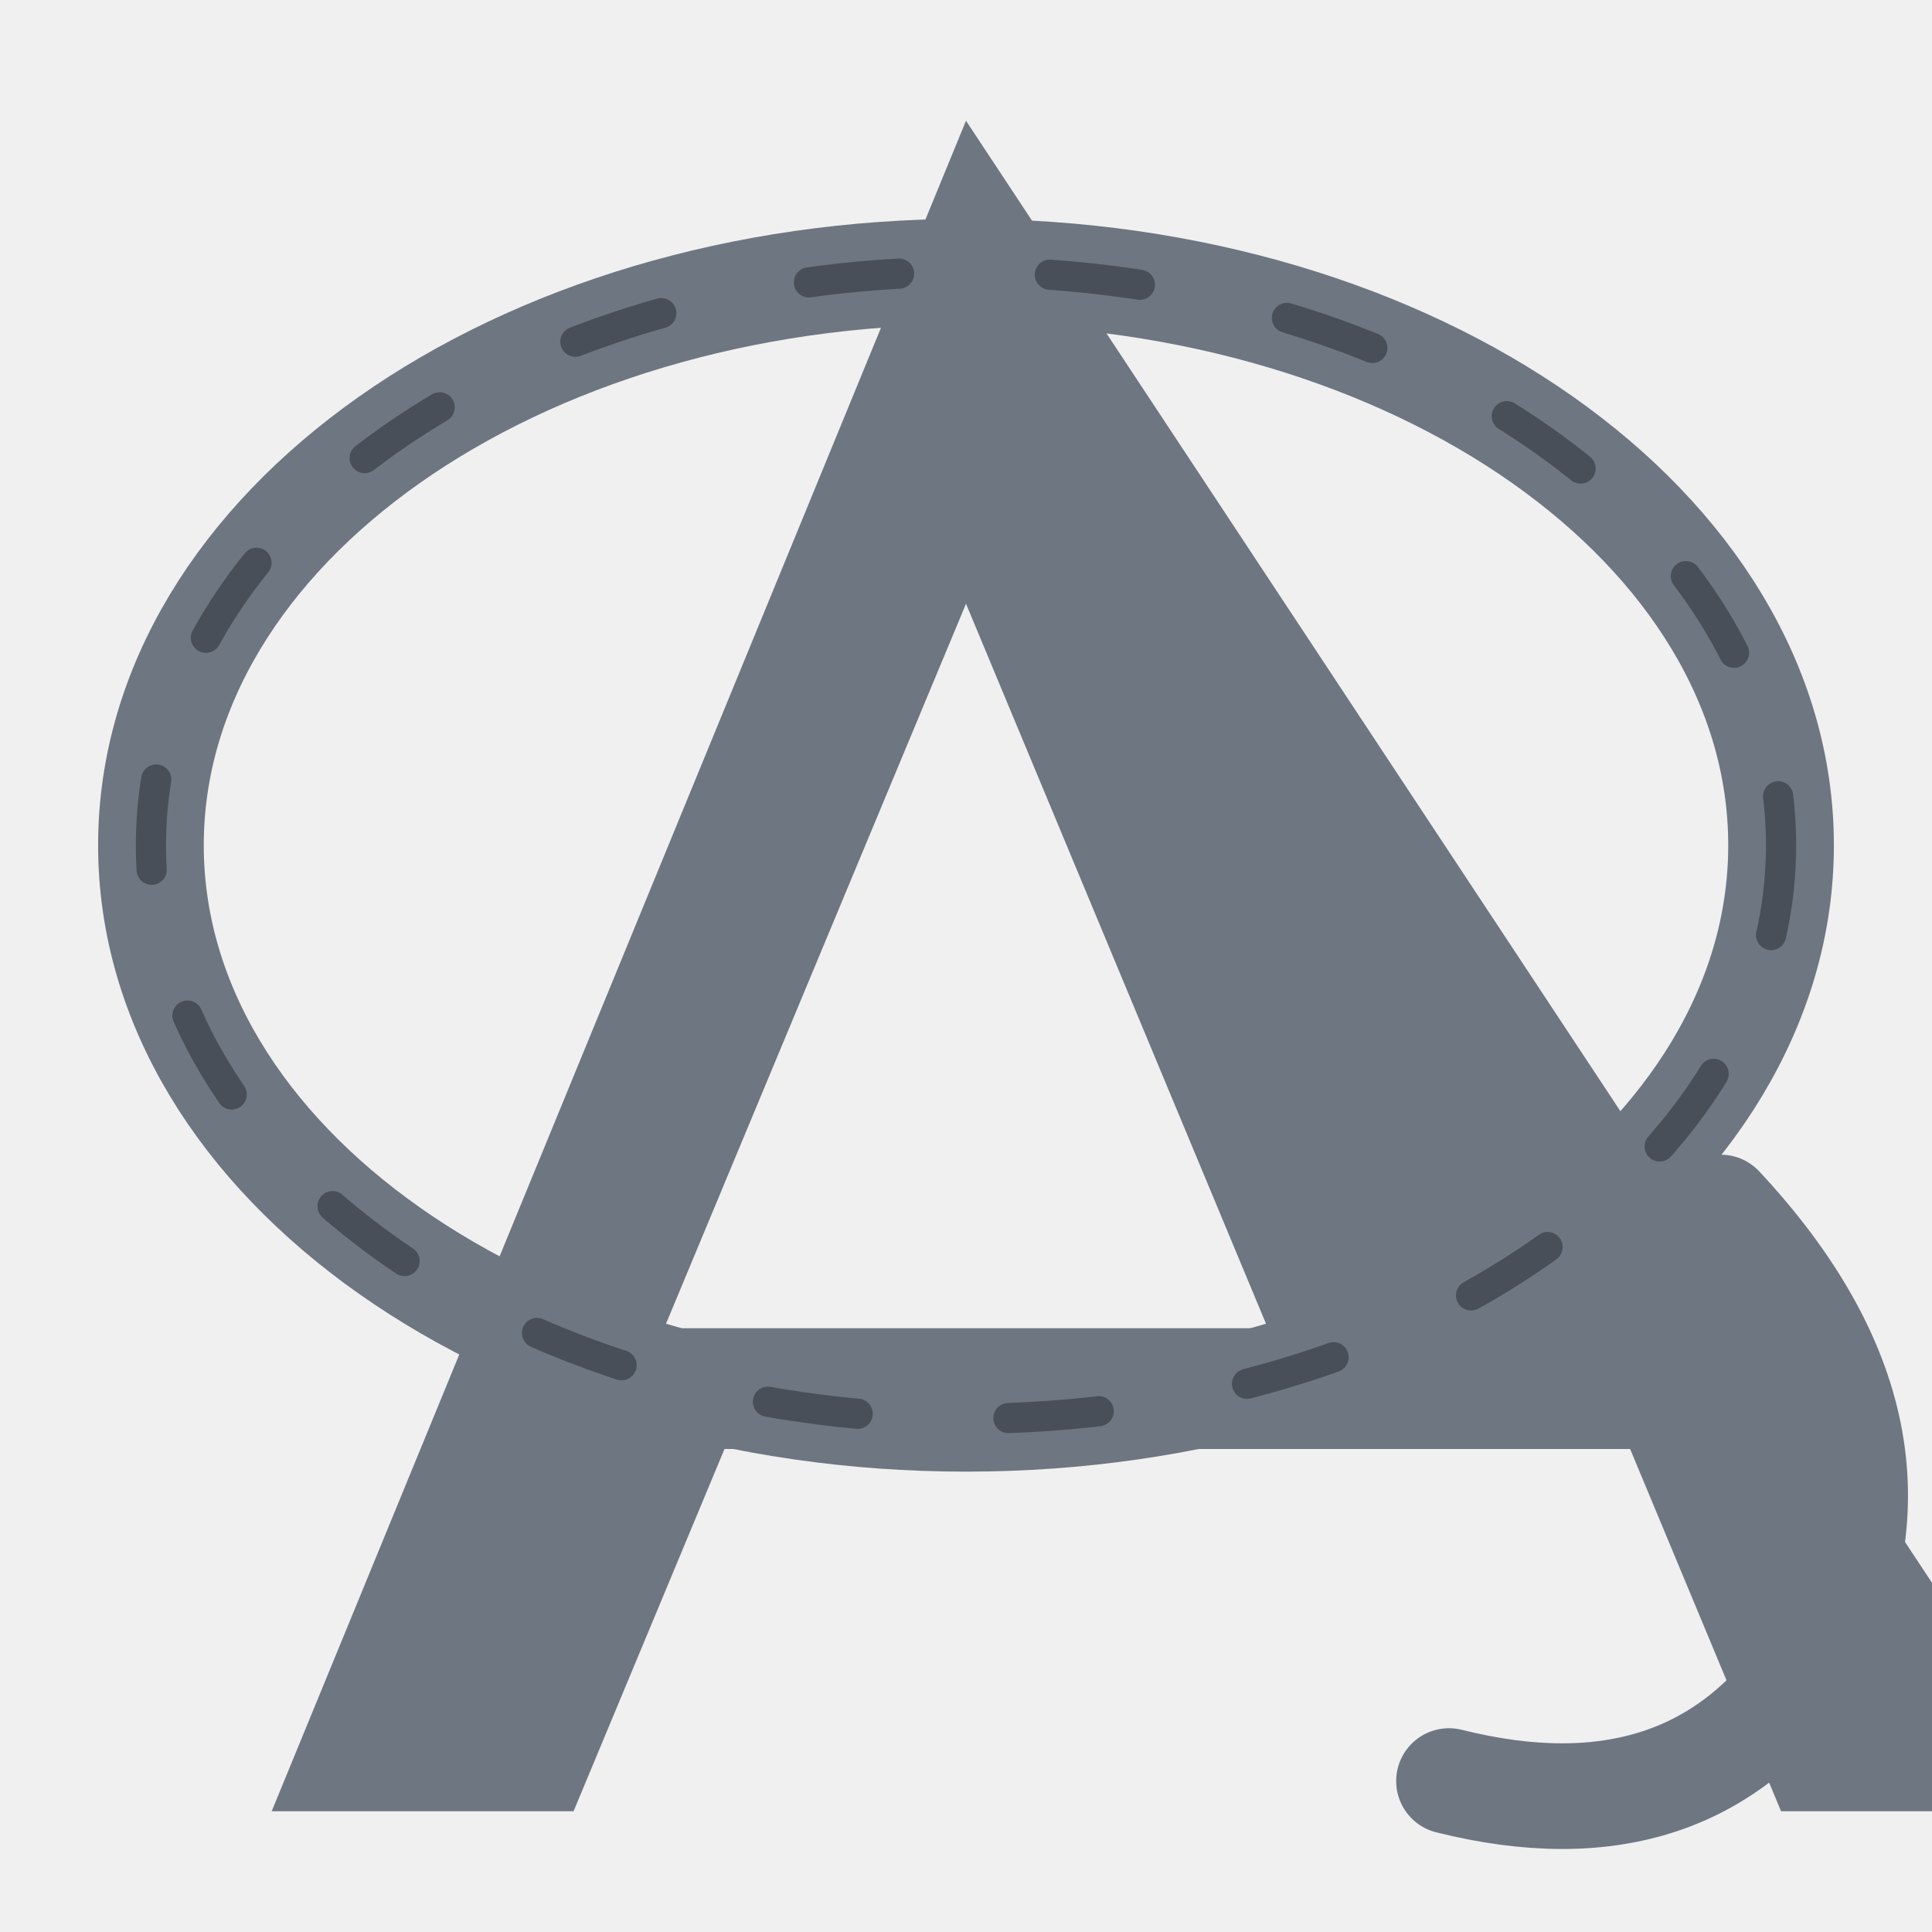
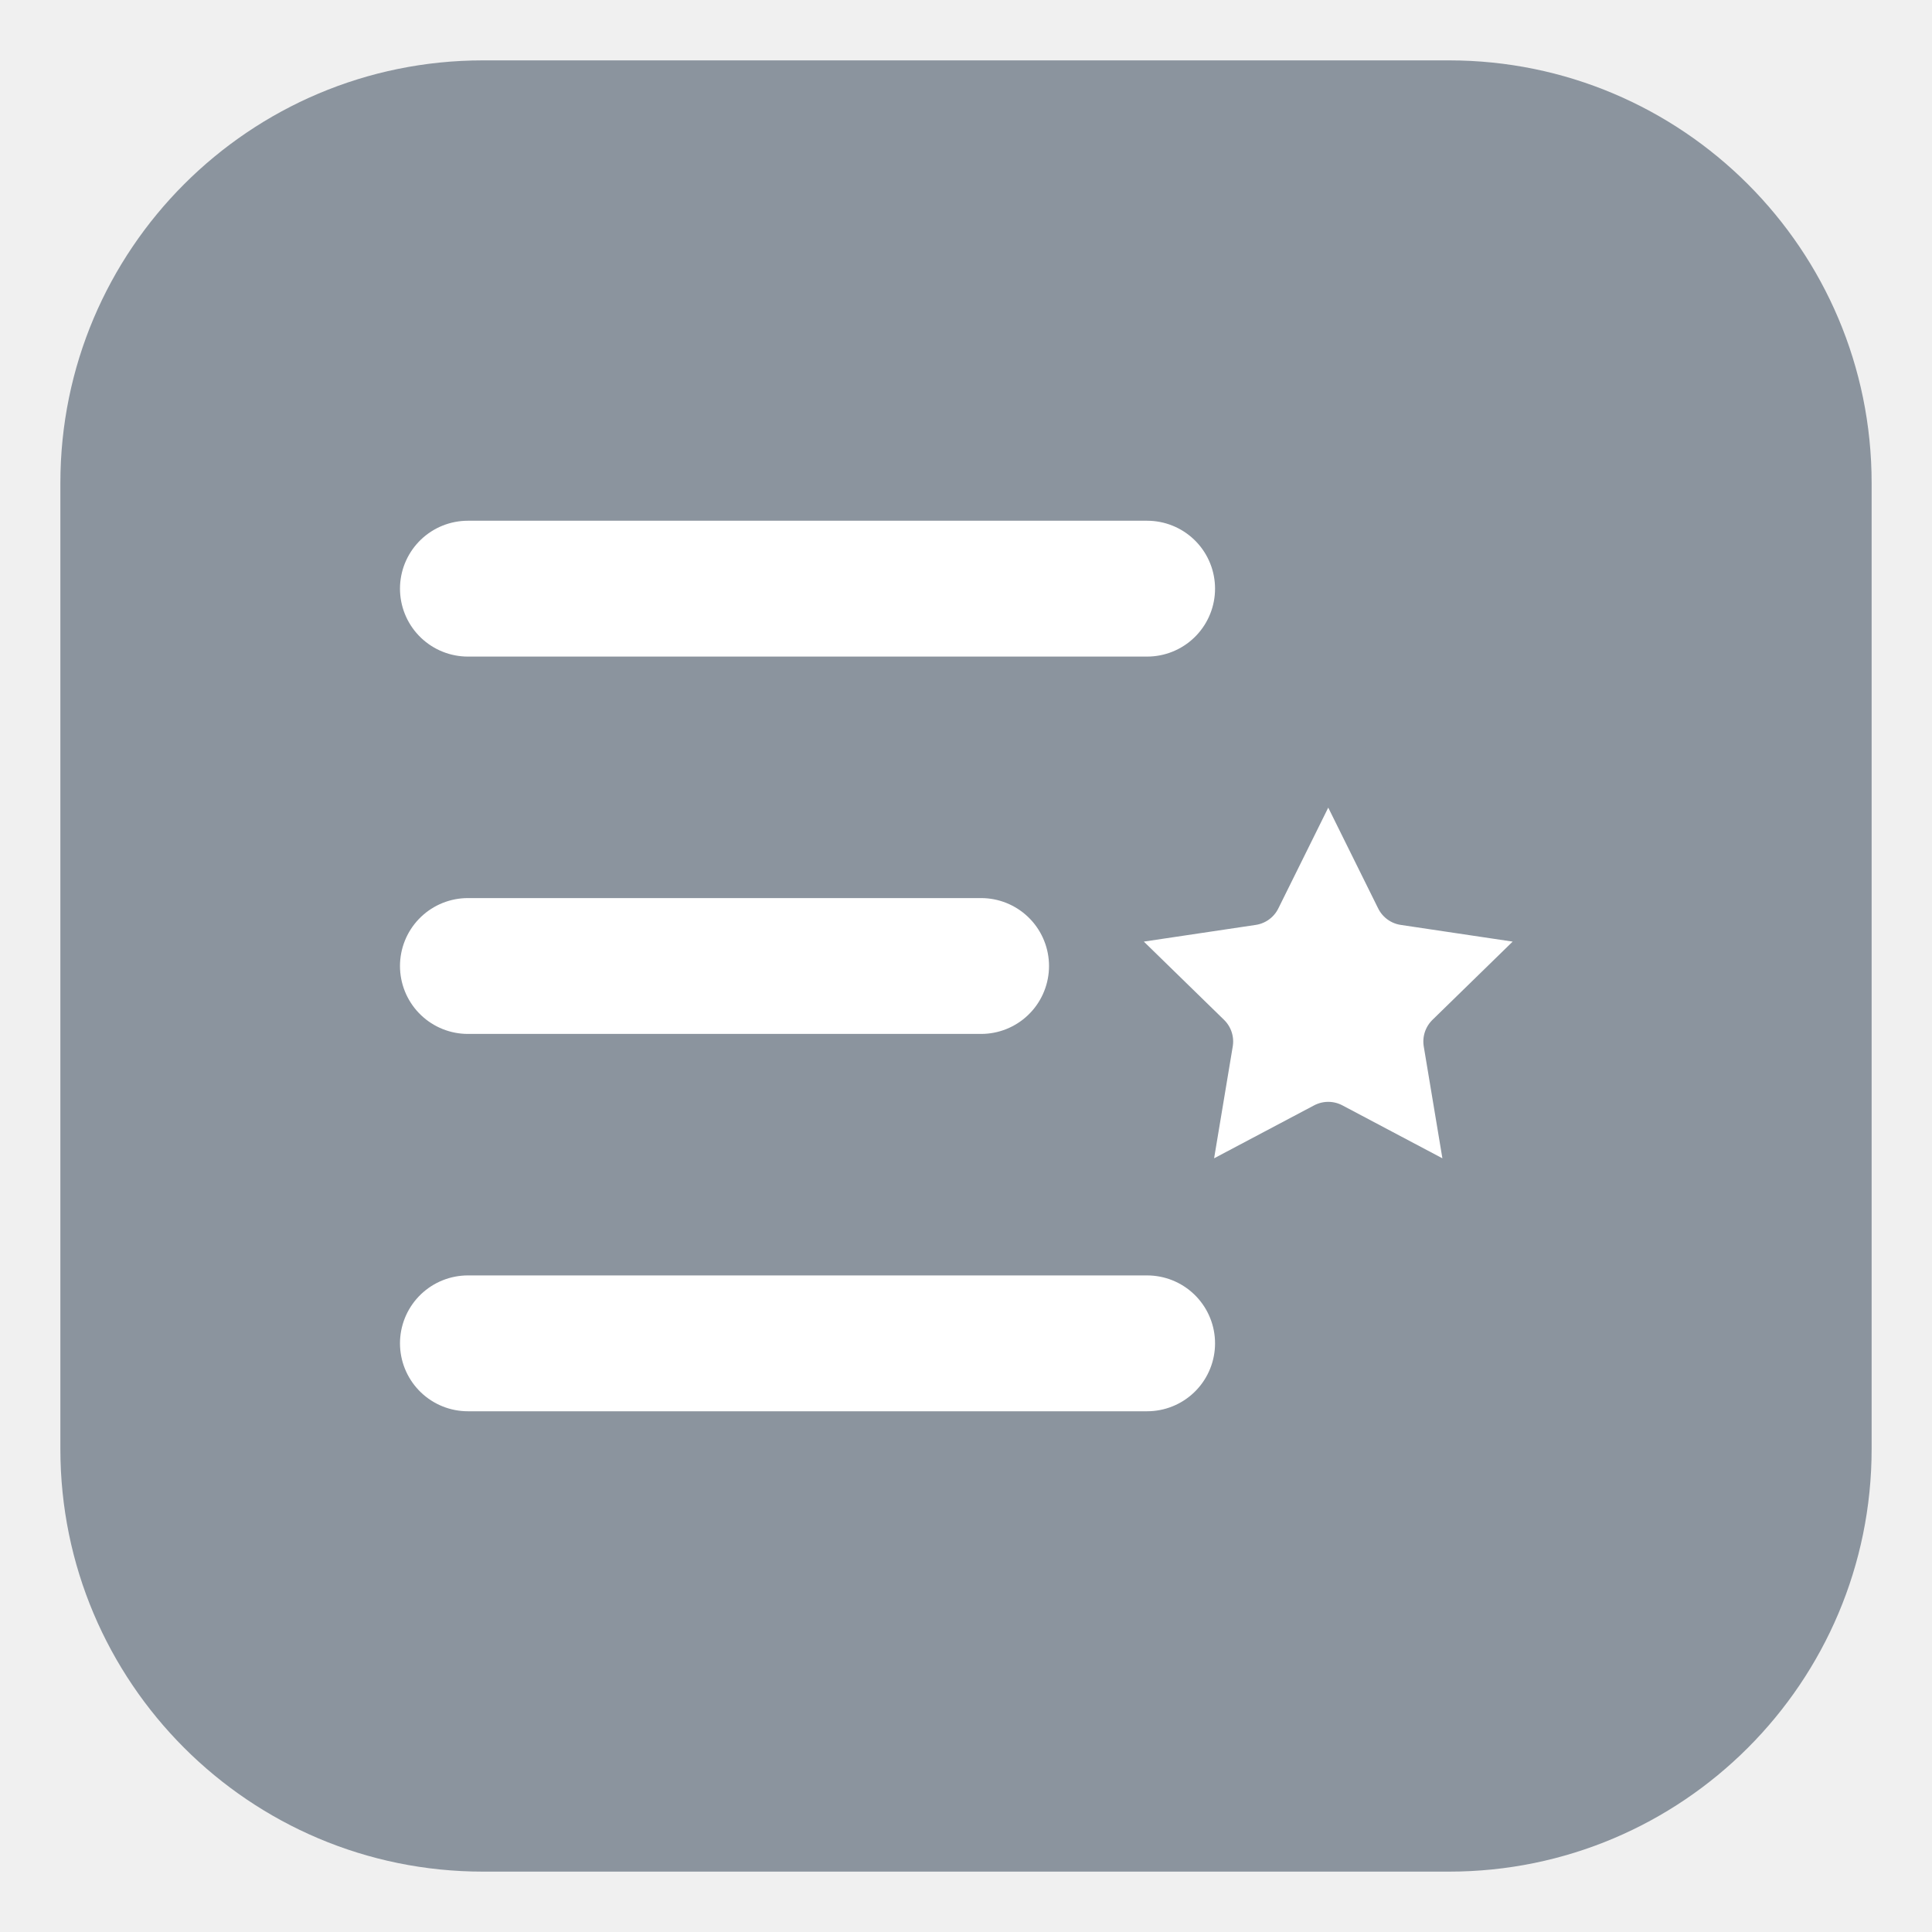
<svg xmlns="http://www.w3.org/2000/svg" width="128" height="128" viewBox="0 0 128 128">
-   <path fill="#6e7681" d="M64 8L18 120h20l10-24h60l10 24h20L64 8zm0 32l20 48H44l20-48z" />
-   <ellipse cx="64" cy="56" rx="54" ry="38" fill="none" stroke="#6e7681" stroke-width="7" stroke-linecap="round" />
-   <path fill="none" stroke="#6e7681" stroke-width="7" stroke-linecap="round" stroke-linejoin="round" d="M114 80 Q 128 95, 120 110 Q 112 122, 96 118" />
-   <ellipse cx="64" cy="56" rx="54" ry="38" fill="none" stroke="#484f58" stroke-width="2" stroke-dasharray="6 10" stroke-linecap="round" />
+   <rect x="4" y="4" width="120" height="120" rx="28" fill="#8b949e" />
+   <path d="M31 39h45M31 64h34M31 89h45" fill="none" stroke="#fff" stroke-width="9" stroke-linecap="round" />
+   <path d="m88 49 5.1 10.3 11.4 1.7-8.2 8 1.9 11.4-10.2-5.4-10.2 5.4 1.9-11.4-8.2-8 11.4-1.7z" fill="#fff" stroke="#8b949e" stroke-width="4" stroke-linejoin="round" />
</svg>
